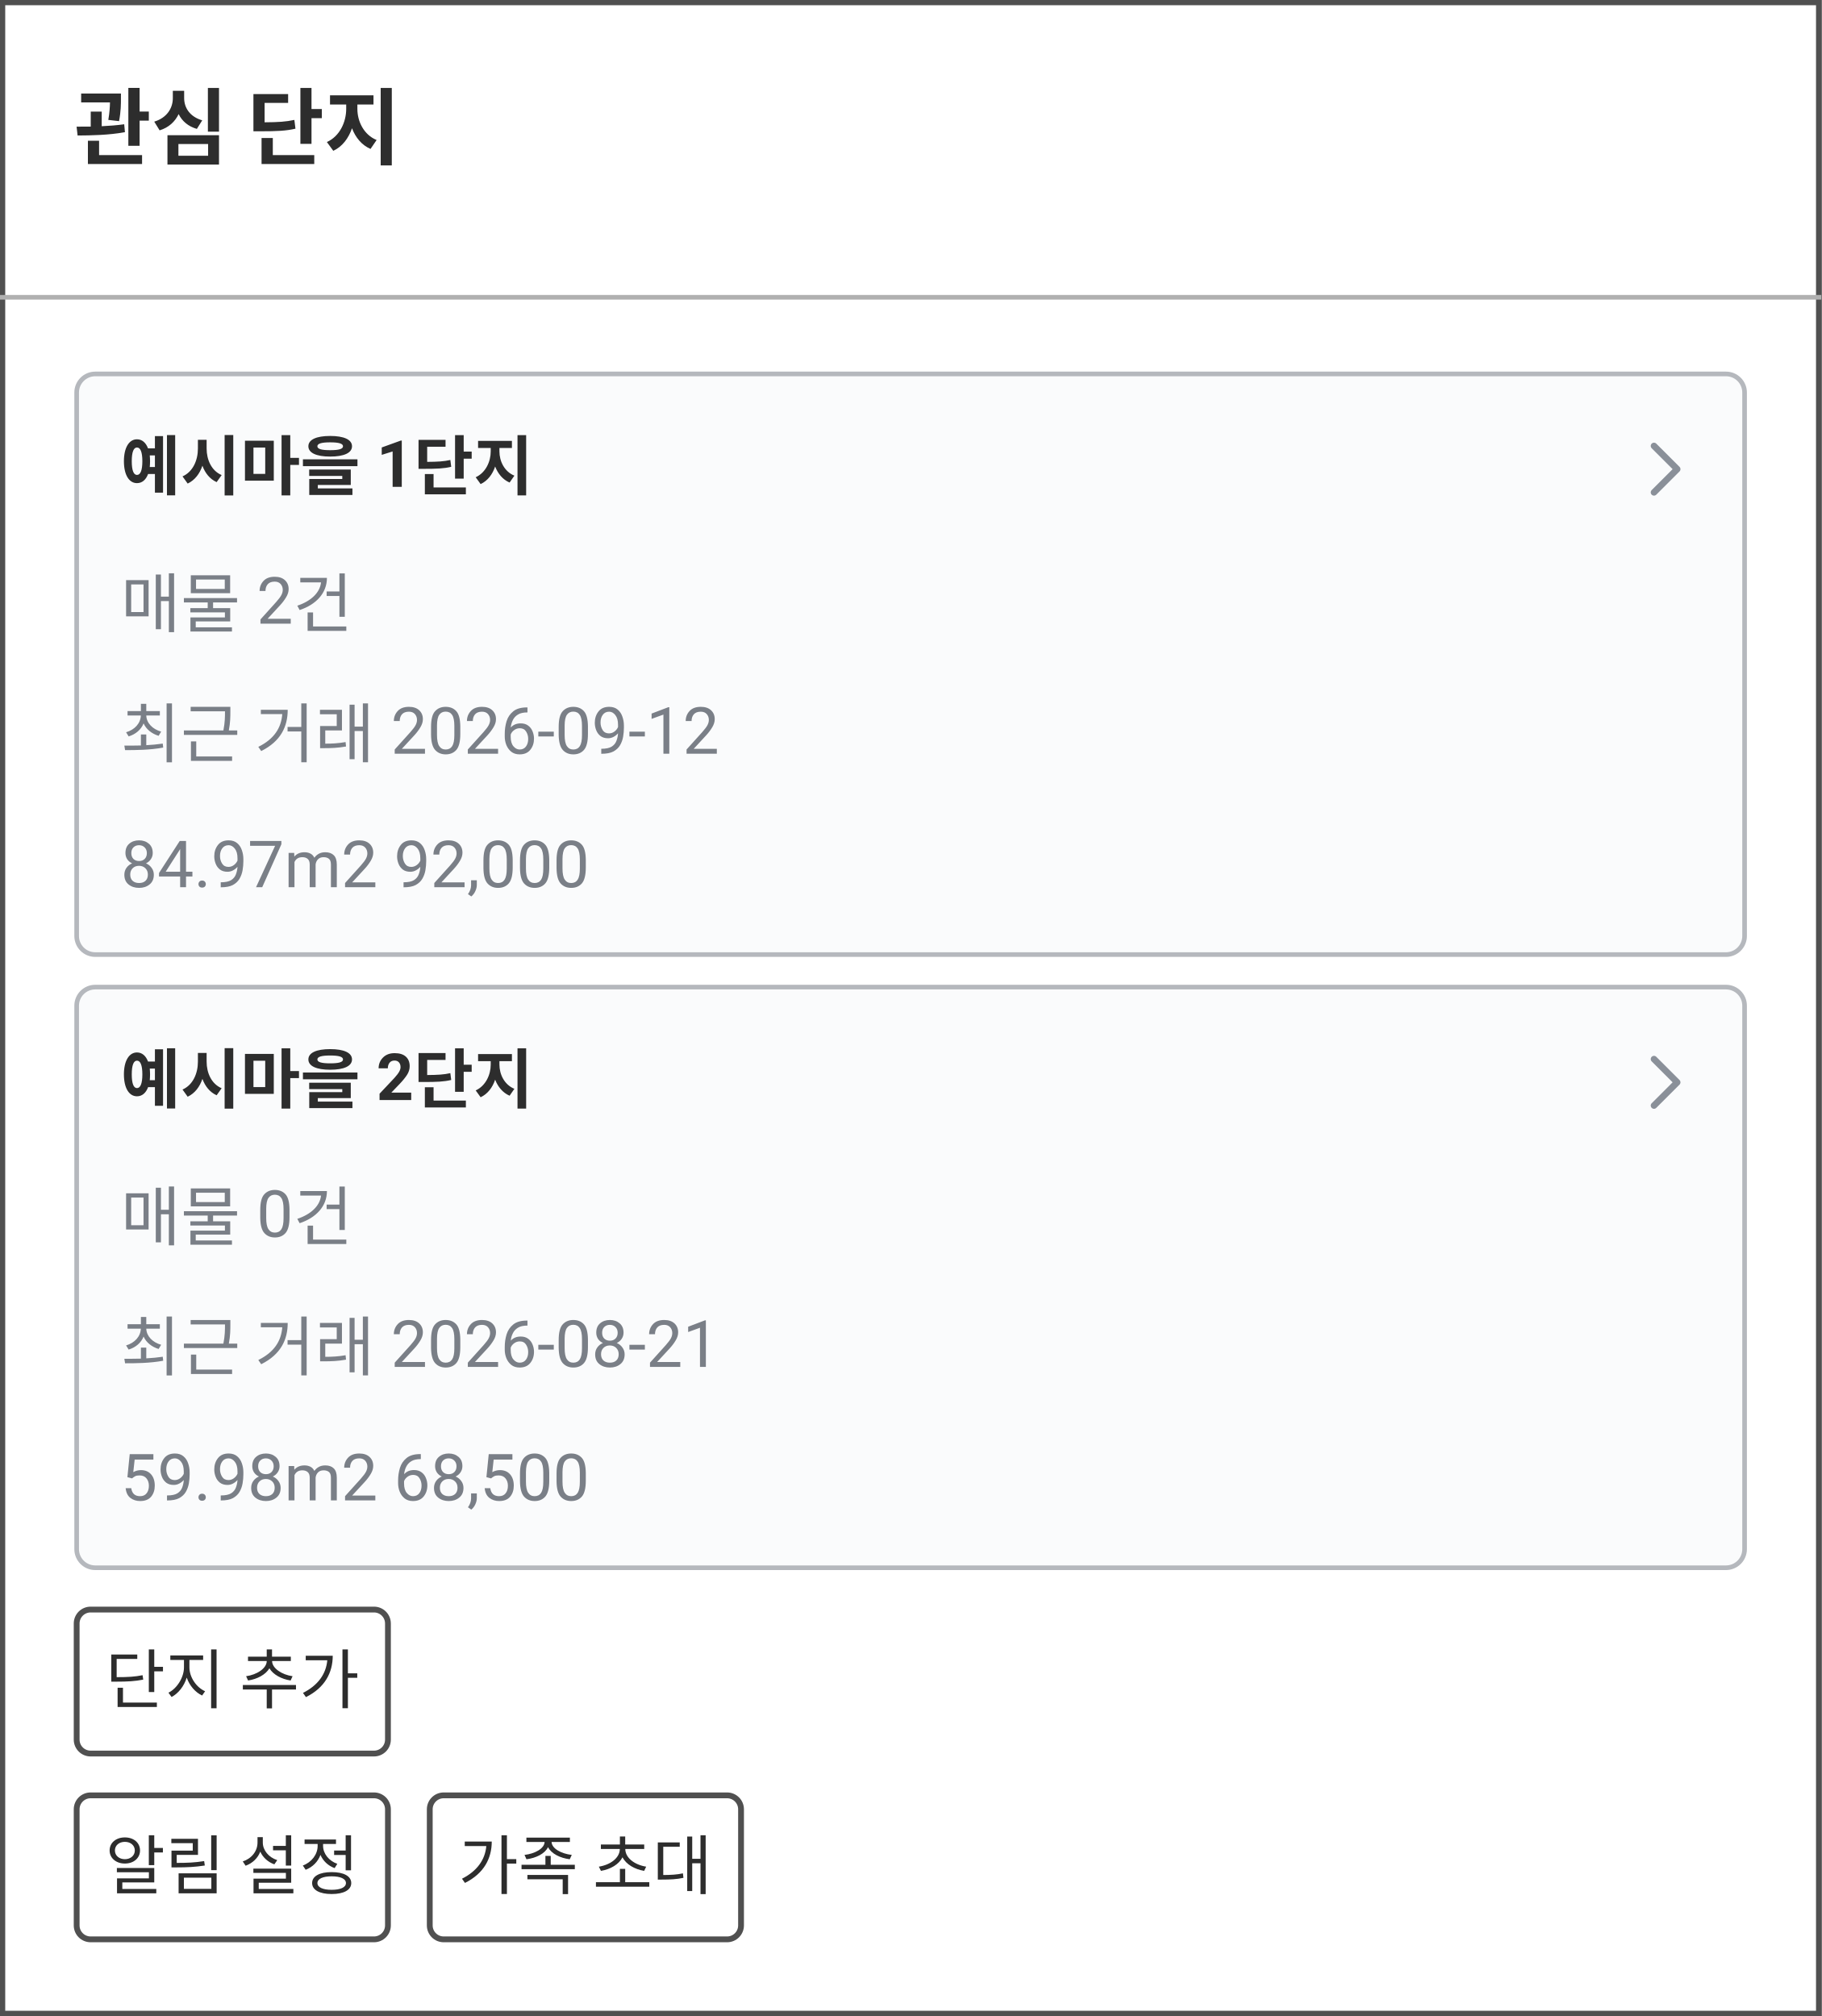
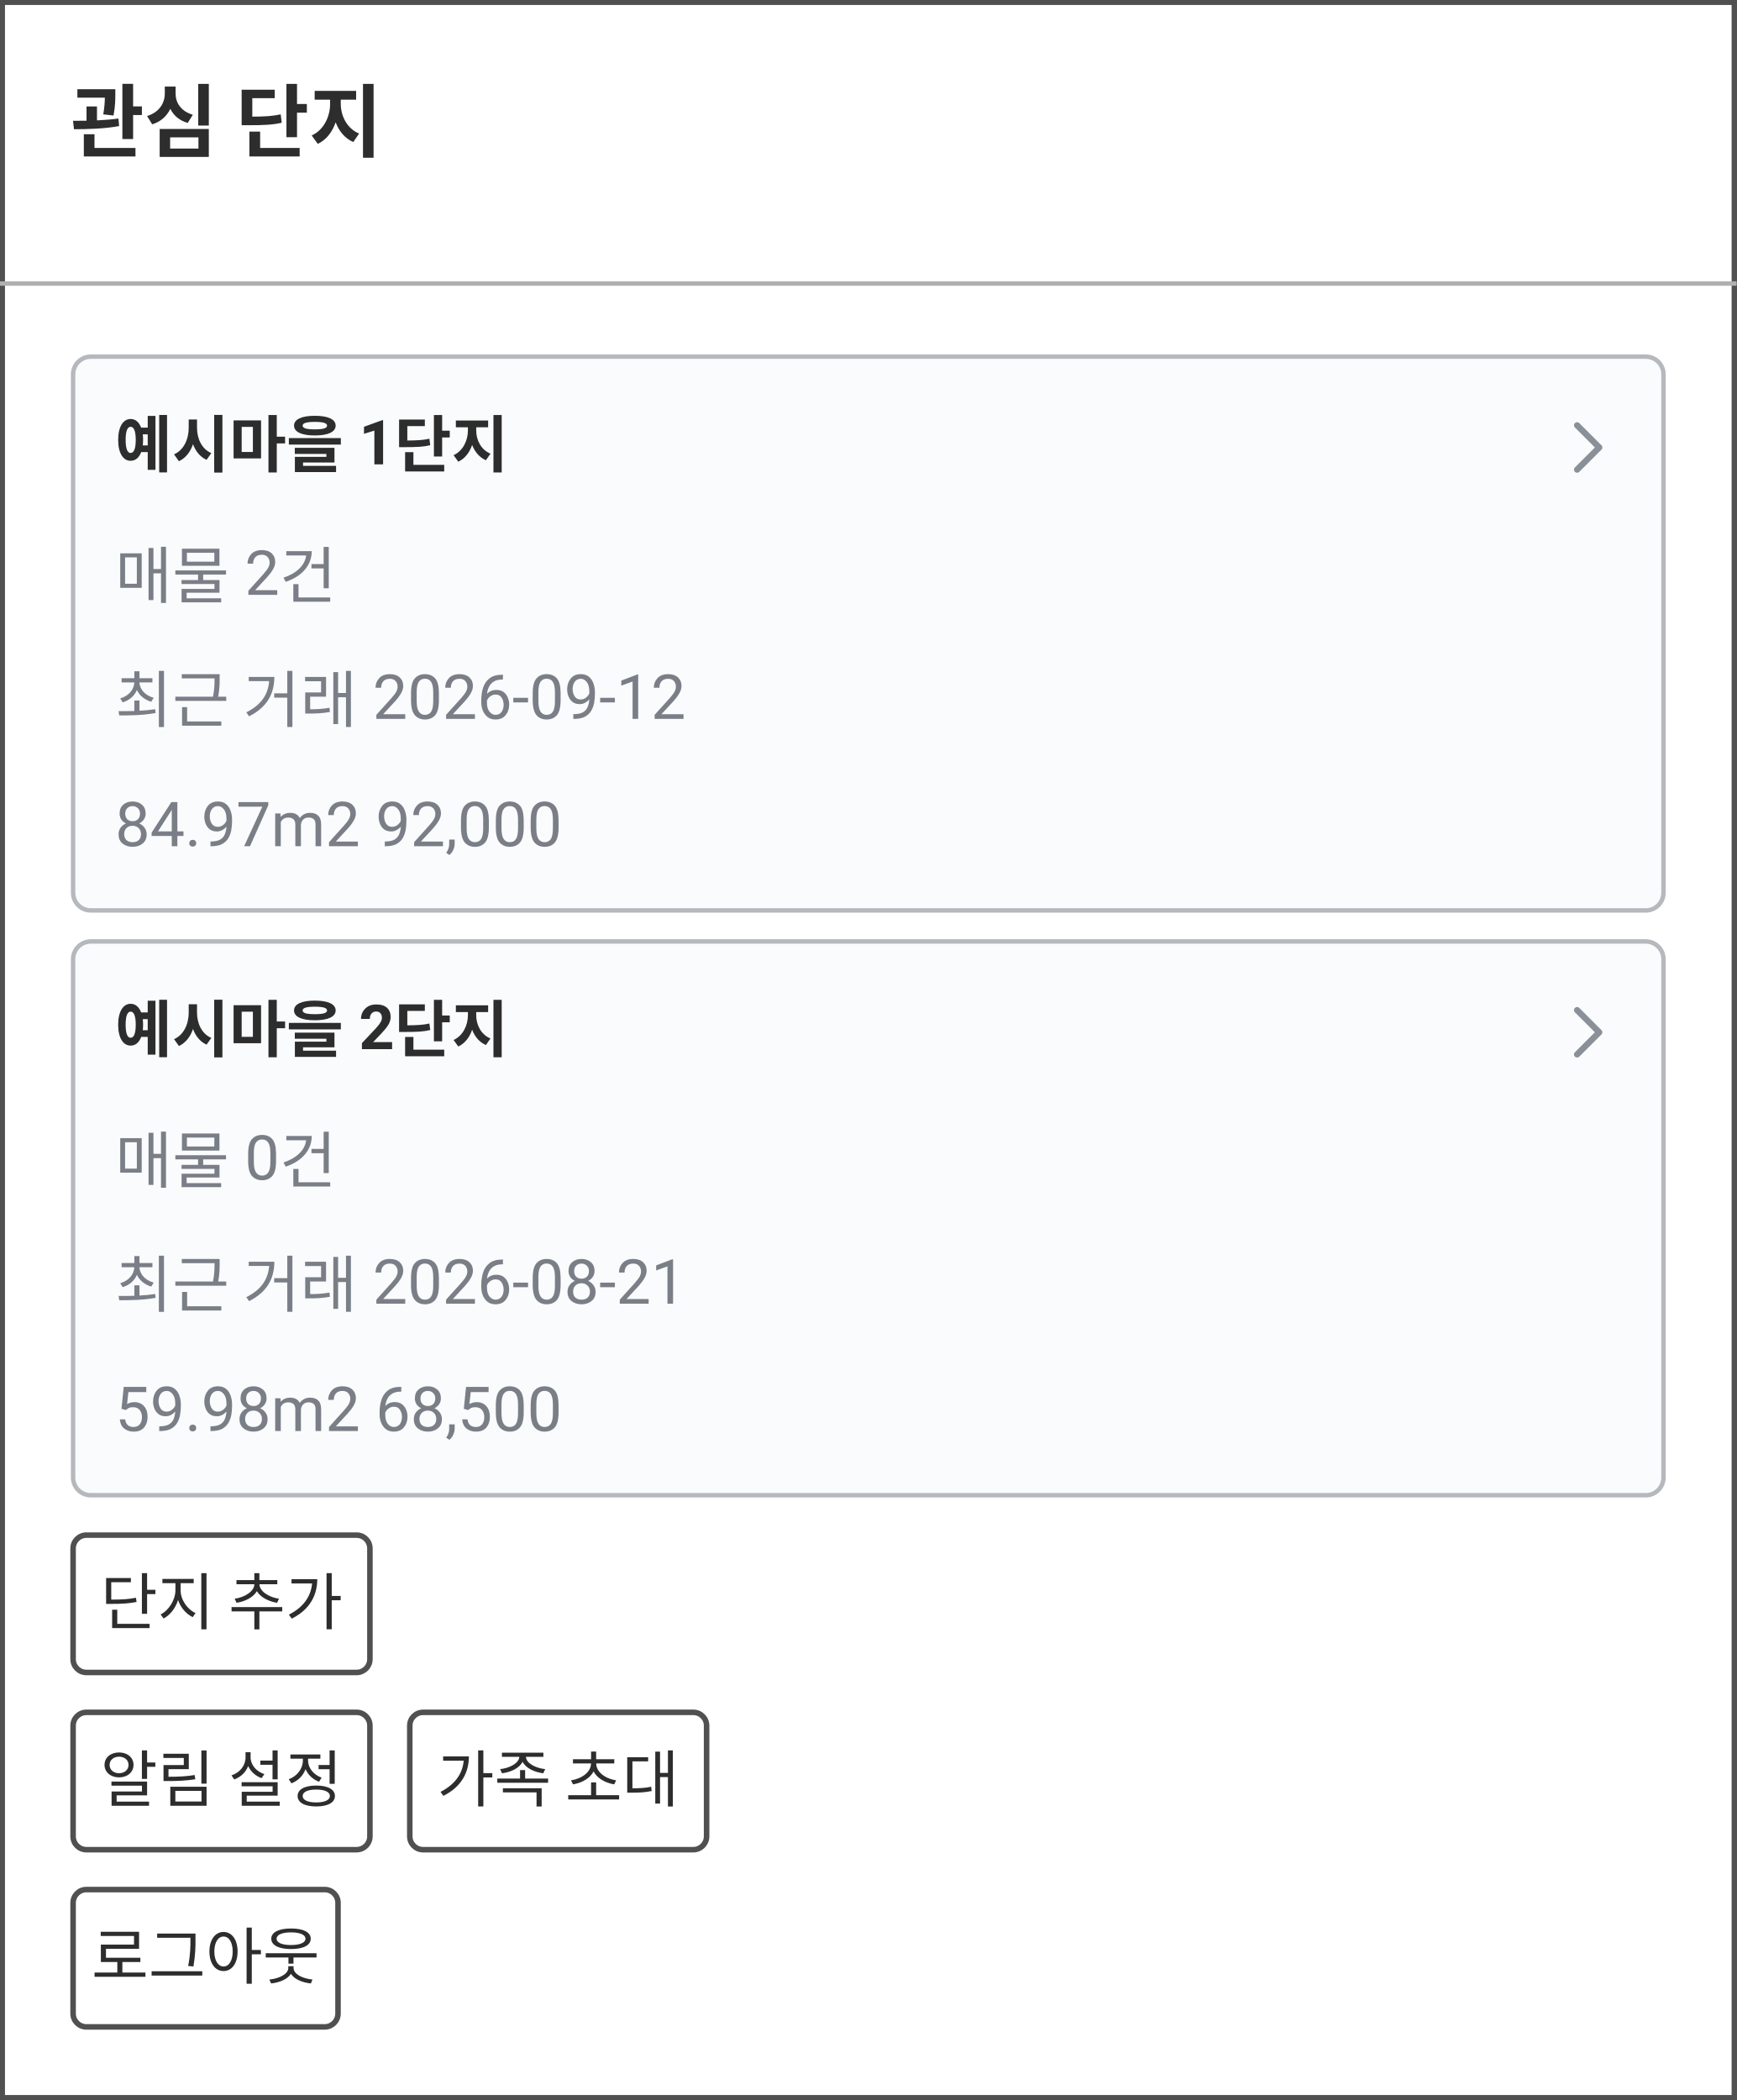
- <svg xmlns="http://www.w3.org/2000/svg" width="392" height="434" viewBox="0 0 392 434" font-family="system-ui, -apple-system, &quot;Segoe UI&quot;, Roboto, sans-serif" font-size="14" id="complex-list">
-   <rect x="0" y="0" width="392" height="434" fill="#ffffff" />
-   <rect x="0.5" y="0.5" width="391" height="433" fill="none" stroke="#505050" stroke-width="1.25" />
+ <svg xmlns="http://www.w3.org/2000/svg" width="392" height="474" viewBox="0 0 392 474" font-family="system-ui, -apple-system, &quot;Segoe UI&quot;, Roboto, sans-serif" font-size="14" id="complex-list">
+   <rect x="0" y="0" width="392" height="474" fill="#ffffff" />
+   <rect x="0.5" y="0.5" width="391" height="473" fill="none" stroke="#505050" stroke-width="1.25" />
  <line x1="0" y1="64" x2="392" y2="64" stroke="#b0b0b0" stroke-width="1" />
  <text x="16" y="34" font-size="18" font-weight="700" fill="#2d2d2d">관심 단지</text>
  <rect x="16.5" y="80.5" width="359" height="125" fill="#fafbfc" stroke="#b5b8bd" stroke-width="1" rx="4" />
  <text x="26" y="105.4" font-weight="600" fill="#2d2d2d">예시마을 1단지</text>
  <path d="M 356 96 L 361 101 L 356 106" fill="none" stroke="#8a9099" stroke-width="1.4" stroke-linecap="round" stroke-linejoin="round" />
  <text x="26" y="135" fill="#7a7f87">매물 2건</text>
  <text x="26" y="163" fill="#7a7f87">최근 거래 2026-09-12</text>
  <text x="26" y="191" fill="#7a7f87">84.97m2  92,000</text>
  <rect x="16.5" y="212.5" width="359" height="125" fill="#fafbfc" stroke="#b5b8bd" stroke-width="1" rx="4" />
  <text x="26" y="237.4" font-weight="600" fill="#2d2d2d">예시마을 2단지</text>
  <path d="M 356 228 L 361 233 L 356 238" fill="none" stroke="#8a9099" stroke-width="1.4" stroke-linecap="round" stroke-linejoin="round" />
  <text x="26" y="267" fill="#7a7f87">매물 0건</text>
  <text x="26" y="295" fill="#7a7f87">최근 거래 2026-08-21</text>
  <text x="26" y="323" fill="#7a7f87">59.98m2  68,500</text>
  <g opacity="1">
    <rect x="16.5" y="346.5" width="67" height="31" fill="#ffffff" stroke="#505050" stroke-width="1.25" rx="3" />
    <text x="50" y="366.667" text-anchor="middle" font-weight="500" fill="#2d2d2d">단지 추가</text>
  </g>
  <g opacity="1">
    <rect x="16.5" y="386.5" width="67" height="31" fill="#ffffff" stroke="#505050" stroke-width="1.25" rx="3" />
    <text x="50" y="406.667" text-anchor="middle" font-weight="500" fill="#2d2d2d">알림 설정</text>
  </g>
  <g opacity="1">
    <rect x="92.5" y="386.5" width="67" height="31" fill="#ffffff" stroke="#505050" stroke-width="1.25" rx="3" />
    <text x="126" y="406.667" text-anchor="middle" font-weight="500" fill="#2d2d2d">가족 초대</text>
  </g>
+   <g opacity="1">
+     <rect x="16.5" y="426.5" width="59.8" height="31" fill="#ffffff" stroke="#505050" stroke-width="1.25" rx="3" />
+     <text x="46.4" y="446.667" text-anchor="middle" font-weight="500" fill="#2d2d2d">로그아웃</text>
+   </g>
</svg>
